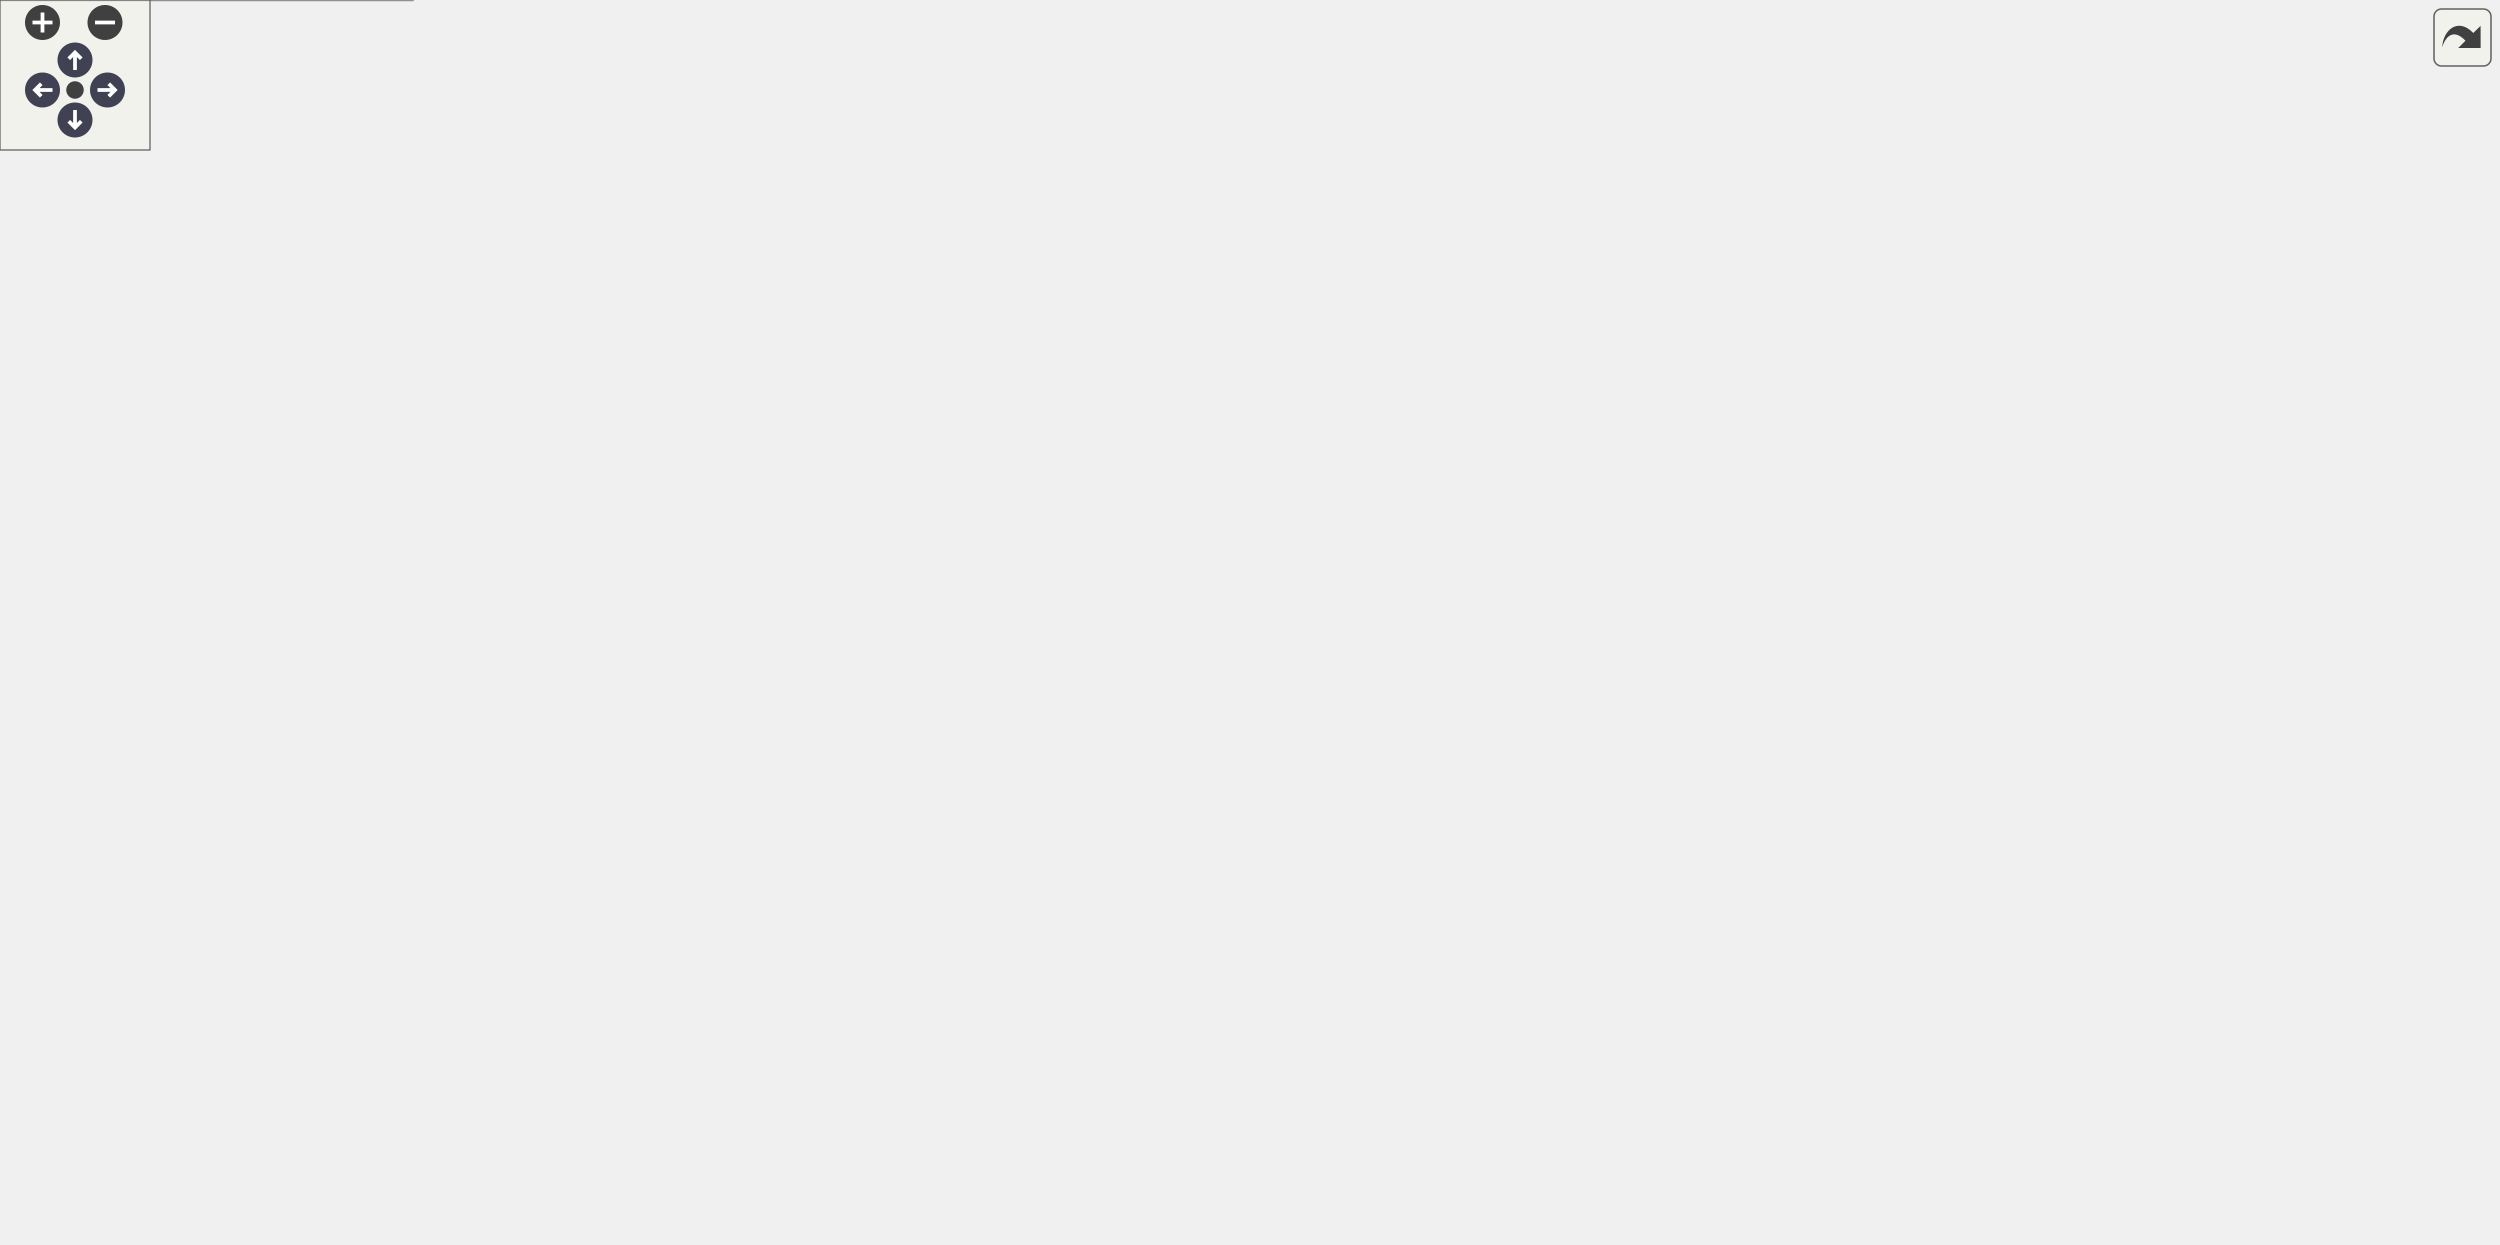
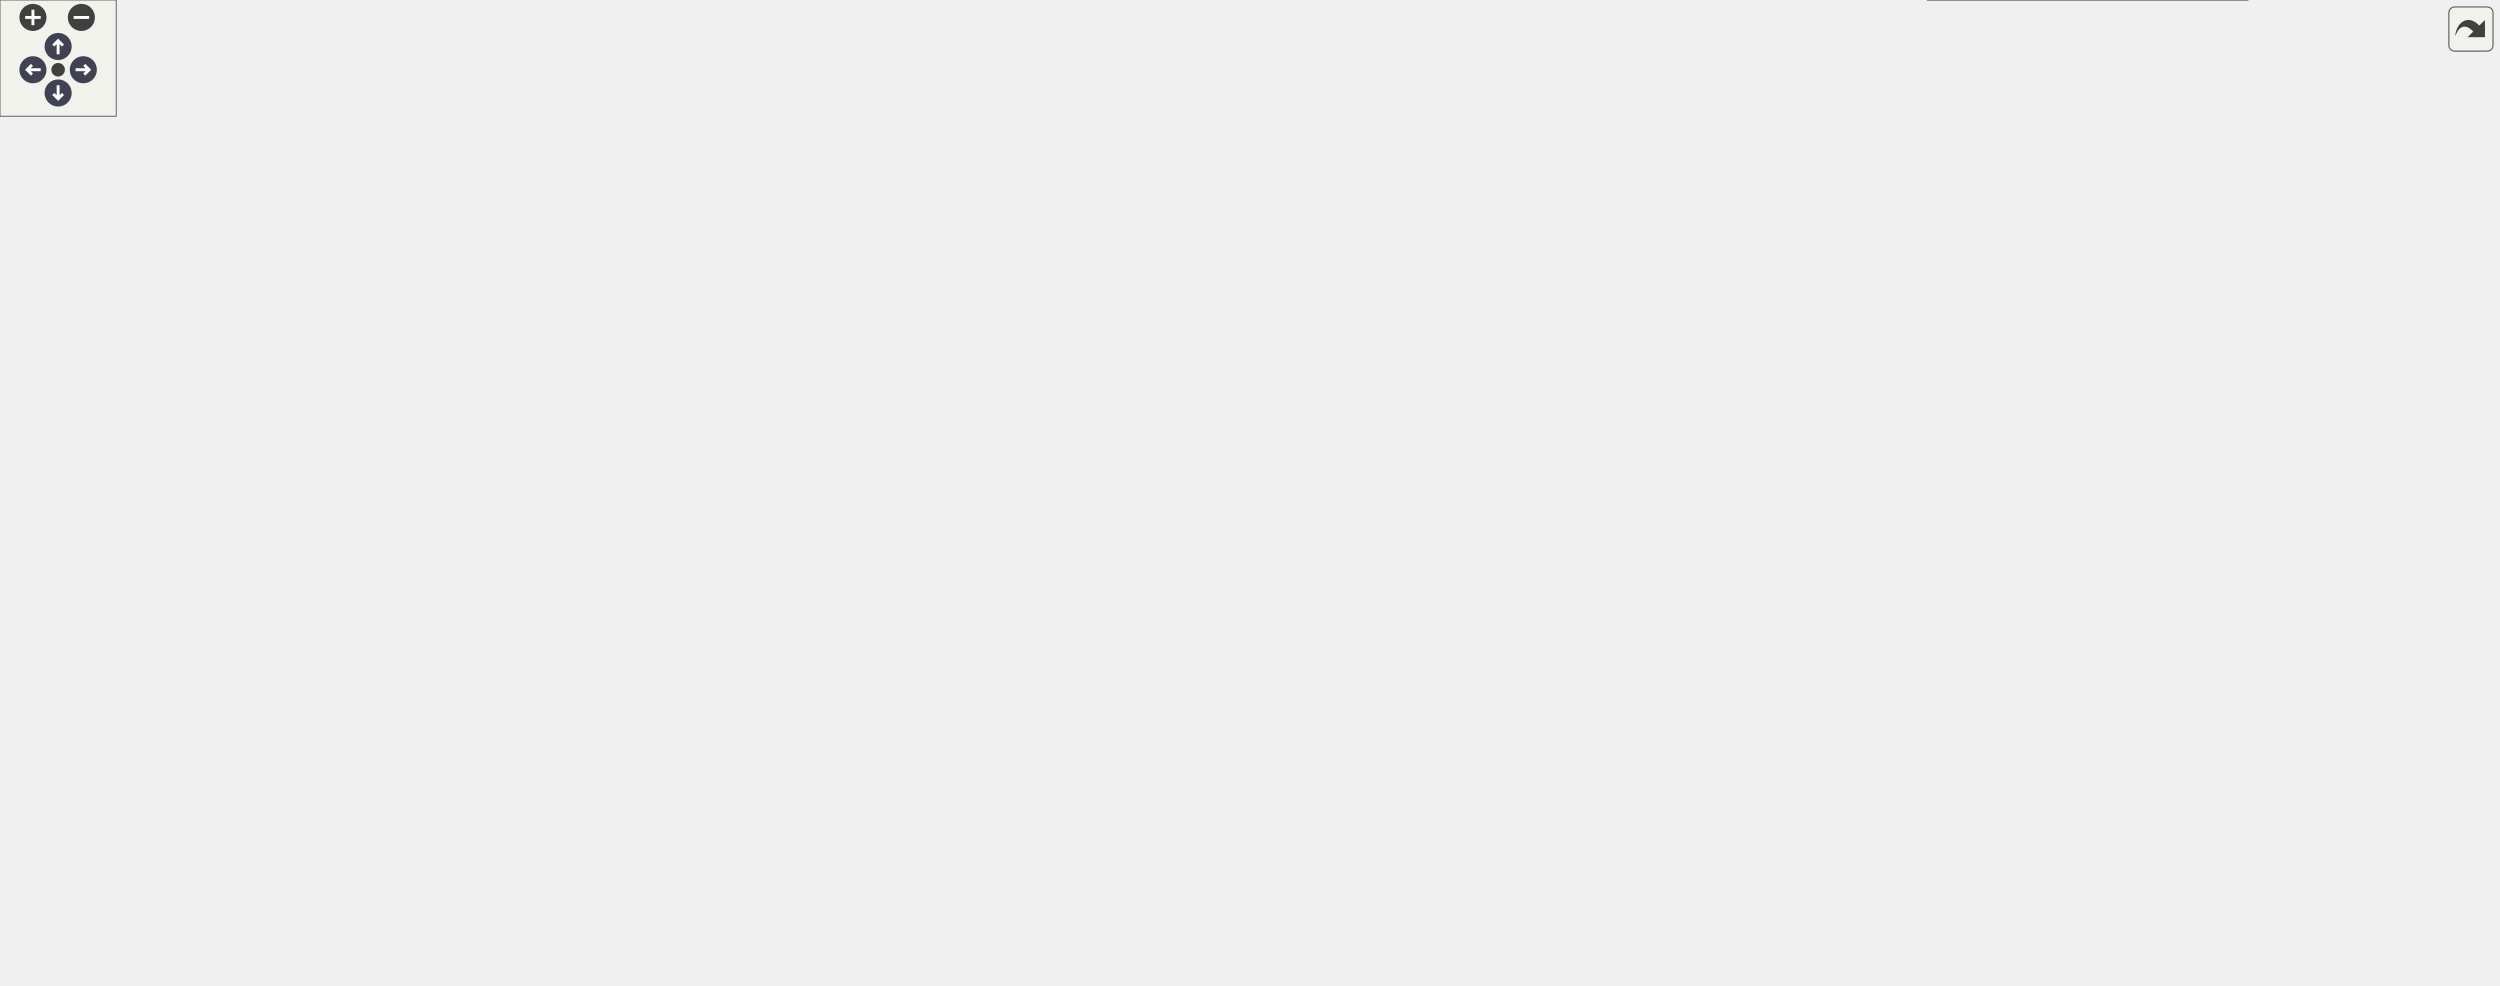
<svg xmlns="http://www.w3.org/2000/svg" xmlns:xlink="http://www.w3.org/1999/xlink" id="main" version="1.1" xml:space="preserve">
  <style type="text/css">
.node, .edge {opacity: 0.7;}
.node.selected, .edge.selected {opacity: 1;}
.edge:hover path { stroke: red; }
.edge:hover polygon { stroke: red; fill: red; }
</style>
  <defs>
    <circle id="rim" cx="0" cy="0" r="7" />
    <circle id="rim2" cx="0" cy="0" r="3.5" />
    <g id="zoomPlus">
      <use xlink:href="#rim" fill="#404040">
        <set attributeName="fill" to="#808080" begin="zoomplus.mouseover" end="zoomplus.mouseout" />
      </use>
      <path d="M-4,0h8M0,-4v8" fill="none" stroke="white" stroke-width="1.5" pointer-events="none" />
    </g>
    <g id="zoomMin">
      <use xlink:href="#rim" fill="#404040">
        <set attributeName="fill" to="#808080" begin="zoomminus.mouseover" end="zoomminus.mouseout" />
      </use>
      <path d="M-4,0h8" fill="none" stroke="white" stroke-width="1.5" pointer-events="none" />
    </g>
    <g id="arrowUp" transform="translate(30 24)">
      <use xlink:href="#rim" />
      <path pointer-events="none" fill="none" stroke="white" stroke-width="1.5" d="M0,-3.0v7 M-2.5,-0.5L0,-3.0L2.5,-0.5" />
    </g>
    <g id="arrowRight" transform="rotate(90) translate(36 -43)">
      <use xlink:href="#rim" />
      <path pointer-events="none" fill="none" stroke="white" stroke-width="1.5" d="M0,-3.0v7 M-2.5,-0.5L0,-3.0L2.5,-0.5" />
    </g>
    <g id="arrowDown" transform="rotate(180) translate(-30 -48)">
      <use xlink:href="#rim" />
      <path pointer-events="none" fill="none" stroke="white" stroke-width="1.5" d="M0,-3.0v7 M-2.5,-0.5L0,-3.0L2.5,-0.5" />
    </g>
    <g id="arrowLeft" transform="rotate(270) translate(-36 17)">
      <use xlink:href="#rim" />
      <path pointer-events="none" fill="none" stroke="white" stroke-width="1.5" d="M0,-3.0v7 M-2.5,-0.5L0,-3.0L2.5,-0.5" />
    </g>
    <g id="resetDef">
      <use xlink:href="#rim2" fill="#404040">
        <set attributeName="fill" to="#808080" begin="reset.mouseover" end="reset.mouseout" />
      </use>
    </g>
  </defs>
  <svg id="graph" class="graph">
    <g id="viewport">
      <g id="Node000001" class="node">
        <g id="a_Node000001">
          <a xlink:title=" ">
-             <polygon fill="#999999" stroke="#666666" points="660,-437 515,-437 515,-407 660,-407 660,-437" />
-             <text text-anchor="start" x="523" y="-425" font-family="Helvetica,sans-Serif" font-size="10.00">src/Objects/Abstracts</text>
-             <text text-anchor="middle" x="587.5" y="-414" font-family="Helvetica,sans-Serif" font-size="10.00">/ARenderer/ARenderer.hpp</text>
+             <polygon fill="#999999" stroke="#666666" points="648,-448 503,-448 503,-418 648,-418 648,-448" />
+             <text text-anchor="start" x="511" y="-436" font-family="Helvetica,sans-Serif" font-size="10.00">src/Objects/Abstracts</text>
+             <text text-anchor="middle" x="575.5" y="-425" font-family="Helvetica,sans-Serif" font-size="10.00">/ARenderer/ARenderer.hpp</text>
          </a>
        </g>
      </g>
      <g id="Node000002" class="node">
        <g id="a_Node000002">
          <a xlink:href="AInterface_8hpp.html" target="_top" xlink:title=" ">
-             <polygon fill="white" stroke="#666666" points="659.5,-371 515.5,-371 515.5,-341 659.5,-341 659.5,-371" />
-             <text text-anchor="start" x="523.5" y="-359" font-family="Helvetica,sans-Serif" font-size="10.00">src/Objects/Abstracts</text>
-             <text text-anchor="middle" x="587.5" y="-348" font-family="Helvetica,sans-Serif" font-size="10.00">/AInterface/AInterface.hpp</text>
+             <polygon fill="white" stroke="#666666" points="647.5,-382 503.5,-382 503.5,-352 647.5,-352 647.5,-382" />
+             <text text-anchor="start" x="511.5" y="-370" font-family="Helvetica,sans-Serif" font-size="10.00">src/Objects/Abstracts</text>
+             <text text-anchor="middle" x="575.5" y="-359" font-family="Helvetica,sans-Serif" font-size="10.00">/AInterface/AInterface.hpp</text>
          </a>
        </g>
      </g>
      <g id="edge1_Node000001_Node000002" class="edge">
        <g id="a_edge1_Node000001_Node000002">
          <a xlink:title=" ">
-             <path fill="none" stroke="#63b8ff" d="M587.5,-396.54C587.5,-387.96 587.5,-378.61 587.5,-371.16" />
-             <polygon fill="#63b8ff" stroke="#63b8ff" points="584,-396.8 587.5,-406.8 591,-396.8 584,-396.8" />
+             <path fill="none" stroke="#63b8ff" d="M575.5,-407.54C575.5,-398.96 575.5,-389.61 575.5,-382.16" />
+             <polygon fill="#63b8ff" stroke="#63b8ff" points="572,-407.8 575.5,-417.8 579,-407.8 572,-407.8" />
          </a>
        </g>
      </g>
      <g id="Node000003" class="node">
        <g id="a_Node000003">
          <a xlink:href="Plugin_8hpp.html" target="_top" xlink:title=" ">
-             <polygon fill="white" stroke="#666666" points="550,-305 425,-305 425,-286 550,-286 550,-305" />
-             <text text-anchor="middle" x="487.5" y="-293" font-family="Helvetica,sans-Serif" font-size="10.00">src/Objects/Plugin.hpp</text>
-           </a>
-         </g>
-       </g>
-       <g id="edge25_Node000001_Node000003" class="edge">
-         <g id="a_edge25_Node000001_Node000003">
-           <a xlink:title=" ">
-             <path fill="none" stroke="#63b8ff" d="M543.82,-402.19C530.1,-394.36 516.05,-384 506.5,-371 491.64,-350.78 488.36,-320.08 487.66,-305.2" />
-             <polygon fill="#63b8ff" stroke="#63b8ff" points="542.27,-405.34 552.74,-406.98 545.59,-399.17 542.27,-405.34" />
-           </a>
-         </g>
-       </g>
-       <g id="Node000018" class="node">
-         <g id="a_Node000018">
+             <polygon fill="white" stroke="#666666" points="738,-316 613,-316 613,-297 738,-297 738,-316" />
+             <text text-anchor="middle" x="675.5" y="-304" font-family="Helvetica,sans-Serif" font-size="10.00">src/Objects/Plugin.hpp</text>
+           </a>
+         </g>
+       </g>
+       <g id="edge30_Node000001_Node000003" class="edge">
+         <g id="a_edge30_Node000001_Node000003">
+           <a xlink:title=" ">
+             <path fill="none" stroke="#63b8ff" d="M619.18,-413.19C632.9,-405.36 646.95,-395 656.5,-382 671.36,-361.78 674.64,-331.08 675.34,-316.2" />
+             <polygon fill="#63b8ff" stroke="#63b8ff" points="617.41,-410.17 610.26,-417.98 620.73,-416.34 617.41,-410.17" />
+           </a>
+         </g>
+       </g>
+       <g id="Node000021" class="node">
+         <g id="a_Node000021">
          <a xlink:href="Camera_8hpp.html" target="_top" xlink:title=" ">
-             <polygon fill="white" stroke="#666666" points="999,-250 874,-250 874,-209 999,-209 999,-250" />
-             <text text-anchor="start" x="882" y="-238" font-family="Helvetica,sans-Serif" font-size="10.00">src/Objects/Plugins</text>
-             <text text-anchor="start" x="882" y="-227" font-family="Helvetica,sans-Serif" font-size="10.00">/CorePlugin/Renderers</text>
-             <text text-anchor="middle" x="936.5" y="-216" font-family="Helvetica,sans-Serif" font-size="10.00">/Camera/Camera.hpp</text>
-           </a>
-         </g>
-       </g>
-       <g id="edge26_Node000001_Node000018" class="edge">
-         <g id="a_edge26_Node000001_Node000018">
-           <a xlink:title=" ">
-             <path fill="none" stroke="#63b8ff" d="M621.99,-402.17C688.35,-365.95 833.2,-286.89 900.63,-250.08" />
-             <polygon fill="#63b8ff" stroke="#63b8ff" points="620.26,-399.13 613.16,-406.99 623.62,-405.27 620.26,-399.13" />
+             <polygon fill="white" stroke="#666666" points="125,-261 0,-261 0,-220 125,-220 125,-261" />
+             <text text-anchor="start" x="8" y="-249" font-family="Helvetica,sans-Serif" font-size="10.00">src/Objects/Plugins</text>
+             <text text-anchor="start" x="8" y="-238" font-family="Helvetica,sans-Serif" font-size="10.00">/CorePlugin/Renderers</text>
+             <text text-anchor="middle" x="62.5" y="-227" font-family="Helvetica,sans-Serif" font-size="10.00">/Camera/Camera.hpp</text>
+           </a>
+         </g>
+       </g>
+       <g id="edge31_Node000001_Node000021" class="edge">
+         <g id="a_edge31_Node000001_Node000021">
+           <a xlink:title=" ">
+             <path fill="none" stroke="#63b8ff" d="M528.34,-414.49C432.5,-378.9 215.56,-298.34 115.22,-261.08" />
+             <polygon fill="#63b8ff" stroke="#63b8ff" points="527.18,-417.79 537.78,-417.99 529.62,-411.23 527.18,-417.79" />
          </a>
        </g>
      </g>
      <g id="edge2_Node000002_Node000003" class="edge">
        <g id="a_edge2_Node000002_Node000003">
          <a xlink:title=" ">
-             <path fill="none" stroke="#63b8ff" d="M554.65,-335.78C536.96,-325.43 516.01,-313.18 502.27,-305.14" />
-             <polygon fill="#63b8ff" stroke="#63b8ff" points="553.15,-338.96 563.55,-340.99 556.68,-332.92 553.15,-338.96" />
+             <path fill="none" stroke="#63b8ff" d="M608.35,-346.78C626.04,-336.43 646.99,-324.18 660.73,-316.14" />
+             <polygon fill="#63b8ff" stroke="#63b8ff" points="606.32,-343.92 599.45,-351.99 609.85,-349.96 606.32,-343.92" />
          </a>
        </g>
      </g>
      <g id="Node000004" class="node">
        <g id="a_Node000004">
          <a xlink:href="CorePlugin_8cpp.html" target="_top" xlink:title=" ">
-             <polygon fill="white" stroke="#666666" points="488.5,-173 340.5,-173 340.5,-143 488.5,-143 488.5,-173" />
-             <text text-anchor="start" x="348.5" y="-161" font-family="Helvetica,sans-Serif" font-size="10.00">src/Objects/Plugins</text>
-             <text text-anchor="middle" x="414.5" y="-150" font-family="Helvetica,sans-Serif" font-size="10.00">/CorePlugin/CorePlugin.cpp</text>
+             <polygon fill="white" stroke="#666666" points="315.5,-178.5 167.5,-178.5 167.5,-148.5 315.5,-148.5 315.5,-178.5" />
+             <text text-anchor="start" x="175.5" y="-166.5" font-family="Helvetica,sans-Serif" font-size="10.00">src/Objects/Plugins</text>
+             <text text-anchor="middle" x="241.5" y="-155.5" font-family="Helvetica,sans-Serif" font-size="10.00">/CorePlugin/CorePlugin.cpp</text>
          </a>
        </g>
      </g>
      <g id="edge3_Node000003_Node000004" class="edge">
        <g id="a_edge3_Node000003_Node000004">
          <a xlink:title=" ">
-             <path fill="none" stroke="#63b8ff" d="M472.95,-278.21C466.17,-270.11 458.34,-259.94 452.5,-250 437.41,-224.31 425.28,-191.5 419.06,-173.12" />
-             <polygon fill="#63b8ff" stroke="#63b8ff" points="470.32,-280.53 479.5,-285.82 475.62,-275.96 470.32,-280.53" />
+             <path fill="none" stroke="#63b8ff" d="M602.73,-304.38C470.32,-301.57 200.95,-292.08 172.5,-261 160.2,-247.56 164.63,-236.43 172.5,-220 181.13,-201.98 198.79,-187.95 214.08,-178.5" />
+             <polygon fill="#63b8ff" stroke="#63b8ff" points="602.73,-307.88 612.8,-304.58 602.87,-300.88 602.73,-307.88" />
          </a>
        </g>
      </g>
      <g id="Node000005" class="node">
        <g id="a_Node000005">
          <a xlink:href="SceneWriter_8hpp.html" target="_top" xlink:title=" ">
-             <polygon fill="white" stroke="#666666" points="623,-250 462,-250 462,-209 623,-209 623,-250" />
-             <text text-anchor="start" x="470" y="-238" font-family="Helvetica,sans-Serif" font-size="10.00">src/Objects/Plugins</text>
-             <text text-anchor="start" x="470" y="-227" font-family="Helvetica,sans-Serif" font-size="10.00">/CorePlugin/Interfaces</text>
-             <text text-anchor="middle" x="542.5" y="-216" font-family="Helvetica,sans-Serif" font-size="10.00">/SceneWriter/SceneWriter.hpp</text>
+             <polygon fill="white" stroke="#666666" points="531,-261 370,-261 370,-220 531,-220 531,-261" />
+             <text text-anchor="start" x="378" y="-249" font-family="Helvetica,sans-Serif" font-size="10.00">src/Objects/Plugins</text>
+             <text text-anchor="start" x="378" y="-238" font-family="Helvetica,sans-Serif" font-size="10.00">/CorePlugin/Interfaces</text>
+             <text text-anchor="middle" x="450.5" y="-227" font-family="Helvetica,sans-Serif" font-size="10.00">/SceneWriter/SceneWriter.hpp</text>
          </a>
        </g>
      </g>
      <g id="edge4_Node000003_Node000005" class="edge">
        <g id="a_edge4_Node000003_Node000005">
          <a xlink:title=" ">
-             <path fill="none" stroke="#63b8ff" d="M501.6,-278.09C508.96,-269.53 518.02,-258.99 525.73,-250.01" />
-             <polygon fill="#63b8ff" stroke="#63b8ff" points="498.78,-276 494.92,-285.87 504.09,-280.57 498.78,-276" />
+             <path fill="none" stroke="#63b8ff" d="M635.2,-294.04C602.98,-284.87 557.07,-271.81 519.09,-261.01" />
+             <polygon fill="#63b8ff" stroke="#63b8ff" points="634.58,-297.5 645.16,-296.87 636.49,-290.77 634.58,-297.5" />
          </a>
        </g>
      </g>
      <g id="Node000007" class="node">
        <g id="a_Node000007">
-           <a xlink:href="Parser_8hpp.html" target="_top" xlink:title=" ">
-             <polygon fill="white" stroke="#666666" points="179.5,-244.5 15.5,-244.5 15.5,-214.5 179.5,-214.5 179.5,-244.5" />
-             <text text-anchor="start" x="23.5" y="-232.5" font-family="Helvetica,sans-Serif" font-size="10.00">src/SceneSystem/ConfigParser</text>
-             <text text-anchor="middle" x="97.5" y="-221.5" font-family="Helvetica,sans-Serif" font-size="10.00">/Parser.hpp</text>
+           <a xlink:href="Livescene_8hpp.html" target="_top" xlink:title=" ">
+             <polygon fill="white" stroke="#666666" points="699.5,-261 549.5,-261 549.5,-220 699.5,-220 699.5,-261" />
+             <text text-anchor="start" x="557.5" y="-249" font-family="Helvetica,sans-Serif" font-size="10.00">src/Objects/Plugins</text>
+             <text text-anchor="start" x="557.5" y="-238" font-family="Helvetica,sans-Serif" font-size="10.00">/LivescenePlugin/Interfaces</text>
+             <text text-anchor="middle" x="624.5" y="-227" font-family="Helvetica,sans-Serif" font-size="10.00">/Livescene/Livescene.hpp</text>
          </a>
        </g>
      </g>
      <g id="edge7_Node000003_Node000007" class="edge">
        <g id="a_edge7_Node000003_Node000007">
          <a xlink:title=" ">
-             <path fill="none" stroke="#63b8ff" d="M415.06,-284.57C355.45,-276.15 268.82,-263.34 193.5,-250 184.04,-248.32 174.08,-246.44 164.3,-244.52" />
-             <polygon fill="#63b8ff" stroke="#63b8ff" points="414.73,-288.06 425.12,-285.98 415.71,-281.12 414.73,-288.06" />
-           </a>
-         </g>
-       </g>
-       <g id="Node000011" class="node">
-         <g id="a_Node000011">
-           <a xlink:href="main_8cpp.html" target="_top" xlink:title=" ">
-             <polygon fill="white" stroke="#666666" points="262,-24.5 183,-24.5 183,-5.5 262,-5.5 262,-24.5" />
-             <text text-anchor="middle" x="222.5" y="-12.5" font-family="Helvetica,sans-Serif" font-size="10.00">src/main.cpp</text>
-           </a>
-         </g>
-       </g>
-       <g id="edge24_Node000003_Node000011" class="edge">
-         <g id="a_edge24_Node000003_Node000011">
-           <a xlink:title=" ">
-             <path fill="none" stroke="#63b8ff" d="M414.46,-292.16C345.89,-288.25 250.39,-277.82 226.5,-250 168.27,-182.18 207.17,-58.11 219.26,-24.56" />
-             <polygon fill="#63b8ff" stroke="#63b8ff" points="414.62,-295.67 424.79,-292.71 414.99,-288.68 414.62,-295.67" />
-           </a>
-         </g>
-       </g>
-       <g id="Node000012" class="node">
-         <g id="a_Node000012">
-           <a xlink:href="PluginManager_8hpp.html" target="_top" xlink:title="Plugin manager for loading and managing plugins.">
-             <polygon fill="white" stroke="#666666" points="817.5,-244.5 641.5,-244.5 641.5,-214.5 817.5,-214.5 817.5,-244.5" />
-             <text text-anchor="start" x="649.5" y="-232.5" font-family="Helvetica,sans-Serif" font-size="10.00">src/SceneSystem/PluginManager</text>
-             <text text-anchor="middle" x="729.5" y="-221.5" font-family="Helvetica,sans-Serif" font-size="10.00">/PluginManager.hpp</text>
-           </a>
-         </g>
-       </g>
-       <g id="edge12_Node000003_Node000012" class="edge">
-         <g id="a_edge12_Node000003_Node000012">
-           <a xlink:title=" ">
-             <path fill="none" stroke="#63b8ff" d="M529.78,-283.32C570.55,-272.54 632.41,-256.18 676.47,-244.52" />
-             <polygon fill="#63b8ff" stroke="#63b8ff" points="528.66,-279.99 519.89,-285.94 530.45,-286.76 528.66,-279.99" />
+             <path fill="none" stroke="#63b8ff" d="M662.21,-288.82C655.42,-280.31 647.13,-269.9 640.05,-261.01" />
+             <polygon fill="#63b8ff" stroke="#63b8ff" points="659.65,-291.23 668.62,-296.87 665.13,-286.87 659.65,-291.23" />
+           </a>
+         </g>
+       </g>
+       <g id="Node000009" class="node">
+         <g id="a_Node000009">
+           <a xlink:href="LivescenePlugin_8cpp.html" target="_top" xlink:title=" ">
+             <polygon fill="white" stroke="#666666" points="681.5,-184 531.5,-184 531.5,-143 681.5,-143 681.5,-184" />
+             <text text-anchor="start" x="539.5" y="-172" font-family="Helvetica,sans-Serif" font-size="10.00">src/Objects/Plugins</text>
+             <text text-anchor="start" x="539.5" y="-161" font-family="Helvetica,sans-Serif" font-size="10.00">/LivescenePlugin/Livescene</text>
+             <text text-anchor="middle" x="606.5" y="-150" font-family="Helvetica,sans-Serif" font-size="10.00">Plugin.cpp</text>
+           </a>
+         </g>
+       </g>
+       <g id="edge10_Node000003_Node000009" class="edge">
+         <g id="a_edge10_Node000003_Node000009">
+           <a xlink:title=" ">
+             <path fill="none" stroke="#63b8ff" d="M691.42,-289.34C698.07,-281.47 705.04,-271.46 708.5,-261 714.22,-243.7 717.81,-235.66 708.5,-220 699.02,-204.06 683.19,-192.4 666.78,-184.02" />
+             <polygon fill="#63b8ff" stroke="#63b8ff" points="688.64,-287.2 684.52,-296.96 693.83,-291.9 688.64,-287.2" />
+           </a>
+         </g>
+       </g>
+       <g id="Node000010" class="node">
+         <g id="a_Node000010">
+           <a xlink:href="Parser_8hpp.html" target="_top" xlink:title=" ">
+             <polygon fill="white" stroke="#666666" points="1245.5,-255.5 1081.5,-255.5 1081.5,-225.5 1245.5,-225.5 1245.5,-255.5" />
+             <text text-anchor="start" x="1089.5" y="-243.5" font-family="Helvetica,sans-Serif" font-size="10.00">src/SceneSystem/ConfigParser</text>
+             <text text-anchor="middle" x="1163.5" y="-232.5" font-family="Helvetica,sans-Serif" font-size="10.00">/Parser.hpp</text>
+           </a>
+         </g>
+       </g>
+       <g id="edge11_Node000003_Node000010" class="edge">
+         <g id="a_edge11_Node000003_Node000010">
+           <a xlink:title=" ">
+             <path fill="none" stroke="#63b8ff" d="M748.33,-295.95C837.52,-284.25 988.2,-264.49 1081.42,-252.27" />
+             <polygon fill="#63b8ff" stroke="#63b8ff" points="747.76,-292.49 738.3,-297.26 748.67,-299.43 747.76,-292.49" />
          </a>
        </g>
      </g>
      <g id="Node000014" class="node">
        <g id="a_Node000014">
-           <a xlink:href="Scene_8hpp.html" target="_top" xlink:title=" ">
-             <polygon fill="white" stroke="#666666" points="908.5,-173 776.5,-173 776.5,-143 908.5,-143 908.5,-173" />
-             <text text-anchor="start" x="784.5" y="-161" font-family="Helvetica,sans-Serif" font-size="10.00">src/SceneSystem/Scene</text>
-             <text text-anchor="middle" x="842.5" y="-150" font-family="Helvetica,sans-Serif" font-size="10.00">/Scene.hpp</text>
-           </a>
-         </g>
-       </g>
-       <g id="edge21_Node000003_Node000014" class="edge">
-         <g id="a_edge21_Node000003_Node000014">
-           <a xlink:title=" ">
-             <path fill="none" stroke="#63b8ff" d="M560.48,-294.68C648.58,-293.29 789.54,-285.39 826.5,-250 847.36,-230.03 846.79,-193.16 844.62,-173.02" />
-             <polygon fill="#63b8ff" stroke="#63b8ff" points="560.23,-291.19 550.28,-294.82 560.32,-298.19 560.23,-291.19" />
+           <a xlink:href="main_8cpp.html" target="_top" xlink:title=" ">
+             <polygon fill="white" stroke="#666666" points="977,-24.5 898,-24.5 898,-5.5 977,-5.5 977,-24.5" />
+             <text text-anchor="middle" x="937.5" y="-12.5" font-family="Helvetica,sans-Serif" font-size="10.00">src/main.cpp</text>
+           </a>
+         </g>
+       </g>
+       <g id="edge29_Node000003_Node000014" class="edge">
+         <g id="a_edge29_Node000003_Node000014">
+           <a xlink:title=" ">
+             <path fill="none" stroke="#63b8ff" d="M748.38,-304.67C895.48,-302.33 1217.08,-293.5 1254.5,-261 1294.51,-226.26 1300.31,-187.47 1271.5,-143 1225.96,-72.71 1177.88,-95.52 1099.5,-66 1074.98,-56.77 1006.24,-36.2 966.63,-24.53" />
+             <polygon fill="#63b8ff" stroke="#63b8ff" points="748.05,-301.18 738.1,-304.83 748.15,-308.18 748.05,-301.18" />
+           </a>
+         </g>
+       </g>
+       <g id="Node000015" class="node">
+         <g id="a_Node000015">
+           <a xlink:href="PluginManager_8hpp.html" target="_top" xlink:title="Plugin manager for loading and managing plugins.">
+             <polygon fill="white" stroke="#666666" points="969.5,-255.5 793.5,-255.5 793.5,-225.5 969.5,-225.5 969.5,-255.5" />
+             <text text-anchor="start" x="801.5" y="-243.5" font-family="Helvetica,sans-Serif" font-size="10.00">src/SceneSystem/PluginManager</text>
+             <text text-anchor="middle" x="881.5" y="-232.5" font-family="Helvetica,sans-Serif" font-size="10.00">/PluginManager.hpp</text>
+           </a>
+         </g>
+       </g>
+       <g id="edge16_Node000003_Node000015" class="edge">
+         <g id="a_edge16_Node000003_Node000015">
+           <a xlink:title=" ">
+             <path fill="none" stroke="#63b8ff" d="M713.01,-293.85C747.63,-283.09 799.13,-267.09 836.07,-255.62" />
+             <polygon fill="#63b8ff" stroke="#63b8ff" points="711.79,-290.56 703.28,-296.87 713.87,-297.24 711.79,-290.56" />
          </a>
        </g>
      </g>
      <g id="Node000017" class="node">
        <g id="a_Node000017">
+           <a xlink:href="Scene_8hpp.html" target="_top" xlink:title=" ">
+             <polygon fill="white" stroke="#666666" points="831.5,-178.5 699.5,-178.5 699.5,-148.5 831.5,-148.5 831.5,-178.5" />
+             <text text-anchor="start" x="707.5" y="-166.5" font-family="Helvetica,sans-Serif" font-size="10.00">src/SceneSystem/Scene</text>
+             <text text-anchor="middle" x="765.5" y="-155.5" font-family="Helvetica,sans-Serif" font-size="10.00">/Scene.hpp</text>
+           </a>
+         </g>
+       </g>
+       <g id="edge26_Node000003_Node000017" class="edge">
+         <g id="a_edge26_Node000003_Node000017">
+           <a xlink:title=" ">
+             <path fill="none" stroke="#63b8ff" d="M695.75,-290.51C705.42,-282.57 716.57,-272.16 724.5,-261 743.26,-234.58 755.76,-198.25 761.63,-178.56" />
+             <polygon fill="#63b8ff" stroke="#63b8ff" points="693.44,-287.87 687.76,-296.81 697.78,-293.37 693.44,-287.87" />
+           </a>
+         </g>
+       </g>
+       <g id="Node000020" class="node">
+         <g id="a_Node000020">
          <a xlink:href="SceneNodeHelpers_8hpp.html" target="_top" xlink:title=" ">
-             <polygon fill="white" stroke="#666666" points="405.5,-244.5 235.5,-244.5 235.5,-214.5 405.5,-214.5 405.5,-244.5" />
-             <text text-anchor="start" x="243.5" y="-232.5" font-family="Helvetica,sans-Serif" font-size="10.00">src/SceneSystem/SceneNode</text>
-             <text text-anchor="middle" x="320.5" y="-221.5" font-family="Helvetica,sans-Serif" font-size="10.00">Helpers/SceneNodeHelpers.hpp</text>
-           </a>
-         </g>
-       </g>
-       <g id="edge22_Node000003_Node000017" class="edge">
-         <g id="a_edge22_Node000003_Node000017">
-           <a xlink:title=" ">
-             <path fill="none" stroke="#63b8ff" d="M455.63,-282.29C427.59,-271.54 386.77,-255.9 357.33,-244.62" />
-             <polygon fill="#63b8ff" stroke="#63b8ff" points="454.39,-285.56 464.98,-285.87 456.89,-279.02 454.39,-285.56" />
+             <polygon fill="white" stroke="#666666" points="351.5,-255.5 181.5,-255.5 181.5,-225.5 351.5,-225.5 351.5,-255.5" />
+             <text text-anchor="start" x="189.5" y="-243.5" font-family="Helvetica,sans-Serif" font-size="10.00">src/SceneSystem/SceneNode</text>
+             <text text-anchor="middle" x="266.5" y="-232.5" font-family="Helvetica,sans-Serif" font-size="10.00">Helpers/SceneNodeHelpers.hpp</text>
+           </a>
+         </g>
+       </g>
+       <g id="edge27_Node000003_Node000020" class="edge">
+         <g id="a_edge27_Node000003_Node000020">
+           <a xlink:title=" ">
+             <path fill="none" stroke="#63b8ff" d="M602.87,-296.58C538.89,-288.41 443.27,-275.42 360.5,-261 351.06,-259.36 341.12,-257.47 331.37,-255.52" />
+             <polygon fill="#63b8ff" stroke="#63b8ff" points="602.5,-300.07 612.86,-297.85 603.38,-293.12 602.5,-300.07" />
          </a>
        </g>
      </g>
      <g id="edge5_Node000005_Node000004" class="edge">
        <g id="a_edge5_Node000005_Node000004">
          <a xlink:title=" ">
-             <path fill="none" stroke="#63b8ff" d="M497.64,-204.14C478.52,-193.76 456.9,-182.02 440.49,-173.11" />
-             <polygon fill="#63b8ff" stroke="#63b8ff" points="496.05,-207.26 506.5,-208.96 499.39,-201.11 496.05,-207.26" />
+             <path fill="none" stroke="#63b8ff" d="M386.59,-216.57C352.05,-204.17 310.51,-189.26 280.74,-178.58" />
+             <polygon fill="#63b8ff" stroke="#63b8ff" points="385.54,-219.91 396.13,-219.99 387.9,-213.32 385.54,-219.91" />
          </a>
        </g>
      </g>
      <g id="Node000006" class="node">
        <g id="a_Node000006">
          <a xlink:href="SceneWriter_8cpp.html" target="_top" xlink:title=" ">
-             <polygon fill="white" stroke="#666666" points="649,-107 488,-107 488,-66 649,-66 649,-107" />
-             <text text-anchor="start" x="496" y="-95" font-family="Helvetica,sans-Serif" font-size="10.00">src/Objects/Plugins</text>
-             <text text-anchor="start" x="496" y="-84" font-family="Helvetica,sans-Serif" font-size="10.00">/CorePlugin/Interfaces</text>
-             <text text-anchor="middle" x="568.5" y="-73" font-family="Helvetica,sans-Serif" font-size="10.00">/SceneWriter/SceneWriter.cpp</text>
+             <polygon fill="white" stroke="#666666" points="538,-107 377,-107 377,-66 538,-66 538,-107" />
+             <text text-anchor="start" x="385" y="-95" font-family="Helvetica,sans-Serif" font-size="10.00">src/Objects/Plugins</text>
+             <text text-anchor="start" x="385" y="-84" font-family="Helvetica,sans-Serif" font-size="10.00">/CorePlugin/Interfaces</text>
+             <text text-anchor="middle" x="457.5" y="-73" font-family="Helvetica,sans-Serif" font-size="10.00">/SceneWriter/SceneWriter.cpp</text>
          </a>
        </g>
      </g>
      <g id="edge6_Node000005_Node000006" class="edge">
        <g id="a_edge6_Node000005_Node000006">
          <a xlink:title=" ">
-             <path fill="none" stroke="#63b8ff" d="M547.93,-199.04C553,-171.55 560.43,-131.28 564.83,-107.39" />
-             <polygon fill="#63b8ff" stroke="#63b8ff" points="544.49,-198.43 546.12,-208.89 551.37,-199.7 544.49,-198.43" />
+             <path fill="none" stroke="#63b8ff" d="M451.88,-209.58C453.27,-179.36 455.38,-133.53 456.58,-107.47" />
+             <polygon fill="#63b8ff" stroke="#63b8ff" points="448.36,-209.79 451.4,-219.94 455.36,-210.11 448.36,-209.79" />
          </a>
        </g>
      </g>
      <g id="Node000008" class="node">
        <g id="a_Node000008">
-           <a xlink:href="Parser_8cpp.html" target="_top" xlink:title=" ">
-             <polygon fill="white" stroke="#666666" points="179.5,-173 15.5,-173 15.5,-143 179.5,-143 179.5,-173" />
-             <text text-anchor="start" x="23.5" y="-161" font-family="Helvetica,sans-Serif" font-size="10.00">src/SceneSystem/ConfigParser</text>
-             <text text-anchor="middle" x="97.5" y="-150" font-family="Helvetica,sans-Serif" font-size="10.00">/Parser.cpp</text>
+           <a xlink:href="Livescene_8cpp.html" target="_top" xlink:title=" ">
+             <polygon fill="white" stroke="#666666" points="709.5,-107 559.5,-107 559.5,-66 709.5,-66 709.5,-107" />
+             <text text-anchor="start" x="567.5" y="-95" font-family="Helvetica,sans-Serif" font-size="10.00">src/Objects/Plugins</text>
+             <text text-anchor="start" x="567.5" y="-84" font-family="Helvetica,sans-Serif" font-size="10.00">/LivescenePlugin/Interfaces</text>
+             <text text-anchor="middle" x="634.5" y="-73" font-family="Helvetica,sans-Serif" font-size="10.00">/Livescene/Livescene.cpp</text>
          </a>
        </g>
      </g>
      <g id="edge8_Node000007_Node000008" class="edge">
        <g id="a_edge8_Node000007_Node000008">
          <a xlink:title=" ">
-             <path fill="none" stroke="#63b8ff" d="M97.5,-204.25C97.5,-193.81 97.5,-181.99 97.5,-173.04" />
-             <polygon fill="#63b8ff" stroke="#63b8ff" points="94,-204.44 97.5,-214.44 101,-204.44 94,-204.44" />
-           </a>
-         </g>
-       </g>
-       <g id="Node000009" class="node">
-         <g id="a_Node000009">
-           <a xlink:href="SceneLoader_8hpp.html" target="_top" xlink:title=" ">
-             <polygon fill="white" stroke="#666666" points="179,-101.5 14,-101.5 14,-71.5 179,-71.5 179,-101.5" />
-             <text text-anchor="start" x="22" y="-89.5" font-family="Helvetica,sans-Serif" font-size="10.00">src/SceneSystem/SceneLoader</text>
-             <text text-anchor="middle" x="96.5" y="-78.5" font-family="Helvetica,sans-Serif" font-size="10.00">/SceneLoader.hpp</text>
+             <path fill="none" stroke="#63b8ff" d="M555.46,-215.14C542.33,-207.27 530.27,-197.08 522.5,-184 513.19,-168.34 512.89,-158.48 522.5,-143 532.51,-126.87 548.76,-115.28 565.82,-107.01" />
+             <polygon fill="#63b8ff" stroke="#63b8ff" points="553.77,-218.2 564.22,-219.98 557.16,-212.08 553.77,-218.2" />
          </a>
        </g>
      </g>
      <g id="edge9_Node000007_Node000009" class="edge">
        <g id="a_edge9_Node000007_Node000009">
          <a xlink:title=" ">
-             <path fill="none" stroke="#63b8ff" d="M47.15,-209.63C31.26,-201.01 15.51,-189.05 6.5,-173 -0.03,-161.37 0,-154.64 6.5,-143 17.24,-123.77 37.68,-110.37 56.38,-101.56" />
-             <polygon fill="#63b8ff" stroke="#63b8ff" points="45.97,-212.95 56.47,-214.33 49.12,-206.7 45.97,-212.95" />
-           </a>
-         </g>
-       </g>
-       <g id="Node000010" class="node">
-         <g id="a_Node000010">
-           <a xlink:href="SceneLoader_8cpp.html" target="_top" xlink:title=" ">
-             <polygon fill="white" stroke="#666666" points="165,-30 0,-30 0,0 165,0 165,-30" />
-             <text text-anchor="start" x="8" y="-18" font-family="Helvetica,sans-Serif" font-size="10.00">src/SceneSystem/SceneLoader</text>
-             <text text-anchor="middle" x="82.5" y="-7" font-family="Helvetica,sans-Serif" font-size="10.00">/SceneLoader.cpp</text>
-           </a>
-         </g>
-       </g>
-       <g id="edge10_Node000009_Node000010" class="edge">
-         <g id="a_edge10_Node000009_Node000010">
-           <a xlink:title=" ">
-             <path fill="none" stroke="#63b8ff" d="M91.68,-61.58C89.56,-51.06 87.15,-39.08 85.33,-30.04" />
-             <polygon fill="#63b8ff" stroke="#63b8ff" points="88.26,-62.32 93.67,-71.44 95.12,-60.94 88.26,-62.32" />
-           </a>
-         </g>
-       </g>
-       <g id="edge11_Node000009_Node000011" class="edge">
-         <g id="a_edge11_Node000009_Node000011">
-           <a xlink:title=" ">
-             <path fill="none" stroke="#63b8ff" d="M130.77,-66.6C155.63,-52.89 188.07,-34.99 206.97,-24.57" />
-             <polygon fill="#63b8ff" stroke="#63b8ff" points="129.06,-63.54 122,-71.44 132.44,-69.67 129.06,-63.54" />
-           </a>
-         </g>
-       </g>
-       <g id="edge20_Node000012_Node000009" class="edge">
-         <g id="a_edge20_Node000012_Node000009">
-           <a xlink:title=" ">
-             <path fill="none" stroke="#63b8ff" d="M679.03,-211.04C648.41,-200.32 608.59,-186.16 573.5,-173 539.5,-160.25 532.62,-152.22 497.5,-143 389.42,-114.62 260.9,-100.09 179.03,-93.14" />
-             <polygon fill="#63b8ff" stroke="#63b8ff" points="678.04,-214.4 688.63,-214.39 680.35,-207.79 678.04,-214.4" />
+             <path fill="none" stroke="#63b8ff" d="M617.41,-209.98C615.33,-201.28 613.1,-191.98 611.2,-184.07" />
+             <polygon fill="#63b8ff" stroke="#63b8ff" points="614.03,-210.89 619.77,-219.79 620.84,-209.25 614.03,-210.89" />
+           </a>
+         </g>
+       </g>
+       <g id="Node000011" class="node">
+         <g id="a_Node000011">
+           <a xlink:href="Parser_8cpp.html" target="_top" xlink:title=" ">
+             <polygon fill="white" stroke="#666666" points="1245.5,-178.5 1081.5,-178.5 1081.5,-148.5 1245.5,-148.5 1245.5,-178.5" />
+             <text text-anchor="start" x="1089.5" y="-166.5" font-family="Helvetica,sans-Serif" font-size="10.00">src/SceneSystem/ConfigParser</text>
+             <text text-anchor="middle" x="1163.5" y="-155.5" font-family="Helvetica,sans-Serif" font-size="10.00">/Parser.cpp</text>
+           </a>
+         </g>
+       </g>
+       <g id="edge12_Node000010_Node000011" class="edge">
+         <g id="a_edge12_Node000010_Node000011">
+           <a xlink:title=" ">
+             <path fill="none" stroke="#63b8ff" d="M1163.5,-215.04C1163.5,-202.95 1163.5,-188.79 1163.5,-178.54" />
+             <polygon fill="#63b8ff" stroke="#63b8ff" points="1160,-215.39 1163.5,-225.39 1167,-215.39 1160,-215.39" />
+           </a>
+         </g>
+       </g>
+       <g id="Node000012" class="node">
+         <g id="a_Node000012">
+           <a xlink:href="SceneLoader_8hpp.html" target="_top" xlink:title=" ">
+             <polygon fill="white" stroke="#666666" points="1090,-101.5 925,-101.5 925,-71.5 1090,-71.5 1090,-101.5" />
+             <text text-anchor="start" x="933" y="-89.5" font-family="Helvetica,sans-Serif" font-size="10.00">src/SceneSystem/SceneLoader</text>
+             <text text-anchor="middle" x="1007.5" y="-78.5" font-family="Helvetica,sans-Serif" font-size="10.00">/SceneLoader.hpp</text>
+           </a>
+         </g>
+       </g>
+       <g id="edge13_Node000010_Node000012" class="edge">
+         <g id="a_edge13_Node000010_Node000012">
+           <a xlink:title=" ">
+             <path fill="none" stroke="#63b8ff" d="M1213.85,-220.63C1229.74,-212.01 1245.49,-200.05 1254.5,-184 1263.42,-168.11 1265.89,-157.23 1254.5,-143 1234.04,-117.43 1153.72,-102.83 1090.16,-95.08" />
+             <polygon fill="#63b8ff" stroke="#63b8ff" points="1211.88,-217.7 1204.53,-225.33 1215.03,-223.95 1211.88,-217.7" />
          </a>
        </g>
      </g>
      <g id="Node000013" class="node">
        <g id="a_Node000013">
-           <a xlink:href="PluginManager_8cpp.html" target="_top" xlink:title=" ">
-             <polygon fill="white" stroke="#666666" points="758.5,-173 582.5,-173 582.5,-143 758.5,-143 758.5,-173" />
-             <text text-anchor="start" x="590.5" y="-161" font-family="Helvetica,sans-Serif" font-size="10.00">src/SceneSystem/PluginManager</text>
-             <text text-anchor="middle" x="670.5" y="-150" font-family="Helvetica,sans-Serif" font-size="10.00">/PluginManager.cpp</text>
-           </a>
-         </g>
-       </g>
-       <g id="edge13_Node000012_Node000013" class="edge">
-         <g id="a_edge13_Node000012_Node000013">
-           <a xlink:title=" ">
-             <path fill="none" stroke="#63b8ff" d="M710.85,-206.53C701.55,-195.57 690.57,-182.65 682.42,-173.04" />
-             <polygon fill="#63b8ff" stroke="#63b8ff" points="708.42,-209.08 717.56,-214.44 713.76,-204.55 708.42,-209.08" />
-           </a>
-         </g>
-       </g>
-       <g id="edge14_Node000012_Node000014" class="edge">
-         <g id="a_edge14_Node000012_Node000014">
-           <a xlink:title=" ">
-             <path fill="none" stroke="#63b8ff" d="M761.09,-209.07C779.71,-197.62 802.83,-183.4 819.67,-173.04" />
-             <polygon fill="#63b8ff" stroke="#63b8ff" points="759.05,-206.22 752.37,-214.44 762.72,-212.18 759.05,-206.22" />
-           </a>
-         </g>
-       </g>
-       <g id="edge15_Node000014_Node000006" class="edge">
-         <g id="a_edge15_Node000014_Node000006">
-           <a xlink:title=" ">
-             <path fill="none" stroke="#63b8ff" d="M777.24,-140.45C737.65,-130.41 686.94,-117.54 645.41,-107.01" />
-             <polygon fill="#63b8ff" stroke="#63b8ff" points="776.5,-143.87 787.05,-142.94 778.22,-137.08 776.5,-143.87" />
-           </a>
-         </g>
-       </g>
-       <g id="edge18_Node000014_Node000009" class="edge">
-         <g id="a_edge18_Node000014_Node000009">
-           <a xlink:title=" ">
-             <path fill="none" stroke="#63b8ff" d="M766.3,-142.93C548.96,-114.17 304.19,-98.45 179.17,-91.62" />
-             <polygon fill="#63b8ff" stroke="#63b8ff" points="765.93,-146.41 776.31,-144.26 766.86,-139.47 765.93,-146.41" />
-           </a>
-         </g>
-       </g>
-       <g id="edge19_Node000014_Node000011" class="edge">
-         <g id="a_edge19_Node000014_Node000011">
-           <a xlink:title=" ">
-             <path fill="none" stroke="#63b8ff" d="M844.73,-132.72C845.18,-111.77 842.03,-82.39 823.5,-66 781.54,-28.9 389.76,-18.89 262.33,-16.6" />
-             <polygon fill="#63b8ff" stroke="#63b8ff" points="841.23,-132.63 844.23,-142.79 848.22,-132.98 841.23,-132.63" />
-           </a>
-         </g>
-       </g>
-       <g id="Node000015" class="node">
-         <g id="a_Node000015">
-           <a xlink:href="Camera_8cpp.html" target="_top" xlink:title=" ">
-             <polygon fill="white" stroke="#666666" points="997,-107 872,-107 872,-66 997,-66 997,-107" />
-             <text text-anchor="start" x="880" y="-95" font-family="Helvetica,sans-Serif" font-size="10.00">src/Objects/Plugins</text>
-             <text text-anchor="start" x="880" y="-84" font-family="Helvetica,sans-Serif" font-size="10.00">/CorePlugin/Renderers</text>
-             <text text-anchor="middle" x="934.5" y="-73" font-family="Helvetica,sans-Serif" font-size="10.00">/Camera/Camera.cpp</text>
-           </a>
-         </g>
-       </g>
-       <g id="edge16_Node000014_Node000015" class="edge">
-         <g id="a_edge16_Node000014_Node000015">
-           <a xlink:title=" ">
-             <path fill="none" stroke="#63b8ff" d="M869.27,-136.77C881.66,-127.42 896.31,-116.35 908.59,-107.07" />
-             <polygon fill="#63b8ff" stroke="#63b8ff" points="866.99,-134.12 861.12,-142.94 871.21,-139.7 866.99,-134.12" />
+           <a xlink:href="SceneLoader_8cpp.html" target="_top" xlink:title=" ">
+             <polygon fill="white" stroke="#666666" points="1160,-30 995,-30 995,0 1160,0 1160,-30" />
+             <text text-anchor="start" x="1003" y="-18" font-family="Helvetica,sans-Serif" font-size="10.00">src/SceneSystem/SceneLoader</text>
+             <text text-anchor="middle" x="1077.5" y="-7" font-family="Helvetica,sans-Serif" font-size="10.00">/SceneLoader.cpp</text>
+           </a>
+         </g>
+       </g>
+       <g id="edge14_Node000012_Node000013" class="edge">
+         <g id="a_edge14_Node000012_Node000013">
+           <a xlink:title=" ">
+             <path fill="none" stroke="#63b8ff" d="M1028.98,-64.17C1040.15,-53.08 1053.49,-39.84 1063.36,-30.04" />
+             <polygon fill="#63b8ff" stroke="#63b8ff" points="1026.3,-61.91 1021.67,-71.44 1031.23,-66.87 1026.3,-61.91" />
+           </a>
+         </g>
+       </g>
+       <g id="edge15_Node000012_Node000014" class="edge">
+         <g id="a_edge15_Node000012_Node000014">
+           <a xlink:title=" ">
+             <path fill="none" stroke="#63b8ff" d="M985.92,-64.07C972.59,-50.84 956.22,-34.58 946.33,-24.77" />
+             <polygon fill="#63b8ff" stroke="#63b8ff" points="983.77,-66.87 993.33,-71.44 988.7,-61.91 983.77,-66.87" />
+           </a>
+         </g>
+       </g>
+       <g id="edge25_Node000015_Node000012" class="edge">
+         <g id="a_edge25_Node000015_Node000012">
+           <a xlink:title=" ">
+             <path fill="none" stroke="#63b8ff" d="M873.6,-215.66C868.23,-194.76 864.39,-164.44 878.5,-143 891.91,-122.64 914.52,-109.71 937.11,-101.53" />
+             <polygon fill="#63b8ff" stroke="#63b8ff" points="870.26,-216.71 876.37,-225.36 876.99,-214.79 870.26,-216.71" />
          </a>
        </g>
      </g>
      <g id="Node000016" class="node">
        <g id="a_Node000016">
+           <a xlink:href="PluginManager_8cpp.html" target="_top" xlink:title=" ">
+             <polygon fill="white" stroke="#666666" points="1063.5,-178.5 887.5,-178.5 887.5,-148.5 1063.5,-148.5 1063.5,-178.5" />
+             <text text-anchor="start" x="895.5" y="-166.5" font-family="Helvetica,sans-Serif" font-size="10.00">src/SceneSystem/PluginManager</text>
+             <text text-anchor="middle" x="975.5" y="-155.5" font-family="Helvetica,sans-Serif" font-size="10.00">/PluginManager.cpp</text>
+           </a>
+         </g>
+       </g>
+       <g id="edge17_Node000015_Node000016" class="edge">
+         <g id="a_edge17_Node000015_Node000016">
+           <a xlink:title=" ">
+             <path fill="none" stroke="#63b8ff" d="M907.16,-219.03C923.26,-206.18 943.61,-189.94 957.9,-178.54" />
+             <polygon fill="#63b8ff" stroke="#63b8ff" points="904.81,-216.42 899.18,-225.39 909.18,-221.89 904.81,-216.42" />
+           </a>
+         </g>
+       </g>
+       <g id="edge18_Node000015_Node000017" class="edge">
+         <g id="a_edge18_Node000015_Node000017">
+           <a xlink:title=" ">
+             <path fill="none" stroke="#63b8ff" d="M851.19,-219.9C831.12,-206.93 805.26,-190.21 787.22,-178.54" />
+             <polygon fill="#63b8ff" stroke="#63b8ff" points="849.38,-222.9 859.68,-225.39 853.18,-217.02 849.38,-222.9" />
+           </a>
+         </g>
+       </g>
+       <g id="edge19_Node000017_Node000006" class="edge">
+         <g id="a_edge19_Node000017_Node000006">
+           <a xlink:title=" ">
+             <path fill="none" stroke="#63b8ff" d="M702.09,-145.92C698.17,-144.92 694.28,-143.94 690.5,-143 639.96,-130.41 583.1,-116.86 538.2,-106.29" />
+             <polygon fill="#63b8ff" stroke="#63b8ff" points="701.31,-149.33 711.87,-148.41 703.04,-142.55 701.31,-149.33" />
+           </a>
+         </g>
+       </g>
+       <g id="edge21_Node000017_Node000008" class="edge">
+         <g id="a_edge21_Node000017_Node000008">
+           <a xlink:title=" ">
+             <path fill="none" stroke="#63b8ff" d="M732.08,-143.37C712.73,-132.29 688.43,-118.38 668.92,-107.2" />
+             <polygon fill="#63b8ff" stroke="#63b8ff" points="730.44,-146.46 740.86,-148.39 733.92,-140.39 730.44,-146.46" />
+           </a>
+         </g>
+       </g>
+       <g id="edge23_Node000017_Node000012" class="edge">
+         <g id="a_edge23_Node000017_Node000012">
+           <a xlink:title=" ">
+             <path fill="none" stroke="#63b8ff" d="M820.43,-145.48C863.22,-132.21 921.91,-114.02 962.08,-101.58" />
+             <polygon fill="#63b8ff" stroke="#63b8ff" points="819.25,-142.18 810.73,-148.48 821.32,-148.86 819.25,-142.18" />
+           </a>
+         </g>
+       </g>
+       <g id="edge24_Node000017_Node000014" class="edge">
+         <g id="a_edge24_Node000017_Node000014">
+           <a xlink:title=" ">
+             <path fill="none" stroke="#63b8ff" d="M758.12,-138.57C753.16,-117.36 750.01,-86.63 765.5,-66 781.37,-44.86 852.01,-29.75 897.68,-21.98" />
+             <polygon fill="#63b8ff" stroke="#63b8ff" points="754.78,-139.63 760.71,-148.41 761.55,-137.85 754.78,-139.63" />
+           </a>
+         </g>
+       </g>
+       <g id="Node000018" class="node">
+         <g id="a_Node000018">
+           <a xlink:href="Camera_8cpp.html" target="_top" xlink:title=" ">
+             <polygon fill="white" stroke="#666666" points="297,-107 172,-107 172,-66 297,-66 297,-107" />
+             <text text-anchor="start" x="180" y="-95" font-family="Helvetica,sans-Serif" font-size="10.00">src/Objects/Plugins</text>
+             <text text-anchor="start" x="180" y="-84" font-family="Helvetica,sans-Serif" font-size="10.00">/CorePlugin/Renderers</text>
+             <text text-anchor="middle" x="234.5" y="-73" font-family="Helvetica,sans-Serif" font-size="10.00">/Camera/Camera.cpp</text>
+           </a>
+         </g>
+       </g>
+       <g id="edge20_Node000017_Node000018" class="edge">
+         <g id="a_edge20_Node000017_Node000018">
+           <a xlink:title=" ">
+             <path fill="none" stroke="#63b8ff" d="M705.81,-146.16C700.66,-145 695.5,-143.92 690.5,-143 548.46,-116.76 510.76,-125.48 367.5,-107 344.47,-104.03 319.25,-100.42 297.02,-97.12" />
+             <polygon fill="#63b8ff" stroke="#63b8ff" points="705.16,-149.6 715.7,-148.49 706.77,-142.79 705.16,-149.6" />
+           </a>
+         </g>
+       </g>
+       <g id="Node000019" class="node">
+         <g id="a_Node000019">
          <a xlink:href="Scene_8cpp.html" target="_top" xlink:title=" ">
-             <polygon fill="white" stroke="#666666" points="814.5,-101.5 682.5,-101.5 682.5,-71.5 814.5,-71.5 814.5,-101.5" />
-             <text text-anchor="start" x="690.5" y="-89.5" font-family="Helvetica,sans-Serif" font-size="10.00">src/SceneSystem/Scene</text>
-             <text text-anchor="middle" x="748.5" y="-78.5" font-family="Helvetica,sans-Serif" font-size="10.00">/Scene.cpp</text>
-           </a>
-         </g>
-       </g>
-       <g id="edge17_Node000014_Node000016" class="edge">
-         <g id="a_edge17_Node000014_Node000016">
-           <a xlink:title=" ">
-             <path fill="none" stroke="#63b8ff" d="M815.37,-136.94C800.04,-125.6 781.25,-111.71 767.49,-101.54" />
-             <polygon fill="#63b8ff" stroke="#63b8ff" points="813.36,-139.8 823.48,-142.94 817.52,-134.18 813.36,-139.8" />
-           </a>
-         </g>
-       </g>
-       <g id="edge23_Node000017_Node000004" class="edge">
-         <g id="a_edge23_Node000017_Node000004">
-           <a xlink:title=" ">
-             <path fill="none" stroke="#63b8ff" d="M347.63,-208.44C362.96,-197.1 381.75,-183.21 395.51,-173.04" />
-             <polygon fill="#63b8ff" stroke="#63b8ff" points="345.48,-205.68 339.52,-214.44 349.64,-211.3 345.48,-205.68" />
-           </a>
-         </g>
-       </g>
-       <g id="edge27_Node000018_Node000004" class="edge">
-         <g id="a_edge27_Node000018_Node000004">
-           <a xlink:title=" ">
-             <path fill="none" stroke="#63b8ff" d="M863.89,-215.05C851.43,-212.91 838.61,-210.81 826.5,-209 708.74,-191.43 571.34,-175.71 488.72,-166.77" />
-             <polygon fill="#63b8ff" stroke="#63b8ff" points="863.32,-218.5 873.77,-216.77 864.52,-211.61 863.32,-218.5" />
-           </a>
-         </g>
-       </g>
-       <g id="edge28_Node000018_Node000015" class="edge">
-         <g id="a_edge28_Node000018_Node000015">
-           <a xlink:title=" ">
-             <path fill="none" stroke="#63b8ff" d="M936.08,-198.68C935.69,-171.2 935.12,-131.17 934.78,-107.39" />
-             <polygon fill="#63b8ff" stroke="#63b8ff" points="932.58,-198.95 936.22,-208.89 939.58,-198.85 932.58,-198.95" />
+             <polygon fill="white" stroke="#666666" points="906.5,-101.5 774.5,-101.5 774.5,-71.5 906.5,-71.5 906.5,-101.5" />
+             <text text-anchor="start" x="782.5" y="-89.5" font-family="Helvetica,sans-Serif" font-size="10.00">src/SceneSystem/Scene</text>
+             <text text-anchor="middle" x="840.5" y="-78.5" font-family="Helvetica,sans-Serif" font-size="10.00">/Scene.cpp</text>
+           </a>
+         </g>
+       </g>
+       <g id="edge22_Node000017_Node000019" class="edge">
+         <g id="a_edge22_Node000017_Node000019">
+           <a xlink:title=" ">
+             <path fill="none" stroke="#63b8ff" d="M786.68,-141.32C799.42,-128.58 815.26,-112.74 826.46,-101.54" />
+             <polygon fill="#63b8ff" stroke="#63b8ff" points="784.2,-138.85 779.61,-148.39 789.15,-143.8 784.2,-138.85" />
+           </a>
+         </g>
+       </g>
+       <g id="edge28_Node000020_Node000004" class="edge">
+         <g id="a_edge28_Node000020_Node000004">
+           <a xlink:title=" ">
+             <path fill="none" stroke="#63b8ff" d="M258.59,-215.78C254.51,-203.53 249.67,-189 246.18,-178.54" />
+             <polygon fill="#63b8ff" stroke="#63b8ff" points="255.31,-217.01 261.8,-225.39 261.96,-214.8 255.31,-217.01" />
+           </a>
+         </g>
+       </g>
+       <g id="edge32_Node000021_Node000004" class="edge">
+         <g id="a_edge32_Node000021_Node000004">
+           <a xlink:title=" ">
+             <path fill="none" stroke="#63b8ff" d="M118.37,-216.09C147.73,-203.79 182.72,-189.13 207.89,-178.58" />
+             <polygon fill="#63b8ff" stroke="#63b8ff" points="116.93,-212.9 109.06,-219.99 119.64,-219.35 116.93,-212.9" />
+           </a>
+         </g>
+       </g>
+       <g id="edge33_Node000021_Node000018" class="edge">
+         <g id="a_edge33_Node000021_Node000018">
+           <a xlink:title=" ">
+             <path fill="none" stroke="#63b8ff" d="M87.46,-212.19C106.24,-192.21 133.01,-164.88 158.5,-143 173.38,-130.23 191.01,-117.24 205.54,-107.04" />
+             <polygon fill="#63b8ff" stroke="#63b8ff" points="84.68,-210.03 80.42,-219.73 89.8,-214.81 84.68,-210.03" />
          </a>
        </g>
      </g>
    </g>
  </svg>
  <g id="navigator" transform="translate(0 0)" fill="#404254">
    <rect fill="#f2f5e9" fill-opacity="0.5" stroke="#606060" stroke-width=".5" x="0" y="0" width="60" height="60" />
    <use id="zoomplus" xlink:href="#zoomPlus" x="17" y="9" />
    <use id="zoomminus" xlink:href="#zoomMin" x="42" y="9" />
    <use id="reset" xlink:href="#resetDef" x="30" y="36" />
    <use id="arrowup" xlink:href="#arrowUp" x="0" y="0" />
    <use id="arrowright" xlink:href="#arrowRight" x="0" y="0" />
    <use id="arrowdown" xlink:href="#arrowDown" x="0" y="0" />
    <use id="arrowleft" xlink:href="#arrowLeft" x="0" y="0" />
  </g>
  <svg viewBox="0 0 15 15" width="100%" height="30px" preserveAspectRatio="xMaxYMin meet">
    <g id="arrow_out" transform="scale(0.3 0.3)">
      <a xlink:href="ARenderer_8hpp__dep__incl_org.svg" target="_base">
        <rect id="button" ry="5" rx="5" y="6" x="6" height="38" width="38" fill="#f2f5e9" fill-opacity="0.5" stroke="#606060" stroke-width="1.0" />
        <path id="arrow" d="M 11.5,31.437 C 11.94,20.098 22.043,11.323 32.159,21.979 L 37.069,17.246 C 37.069,17.246 37.088,32 37.088,32 L 22.16,31.978 C 22.16,31.978 26.998,27.14 26.998,27.14 C 18.529,18.264 13.292,25.23 11.5,31.437 z" style="fill:#404040;" />
      </a>
    </g>
  </svg>
  <style type="text/css">

[data-mouse-over-selected='false'] { opacity: 0.7; }
[data-mouse-over-selected='true']  { opacity: 1.0; }

</style>
</svg>
